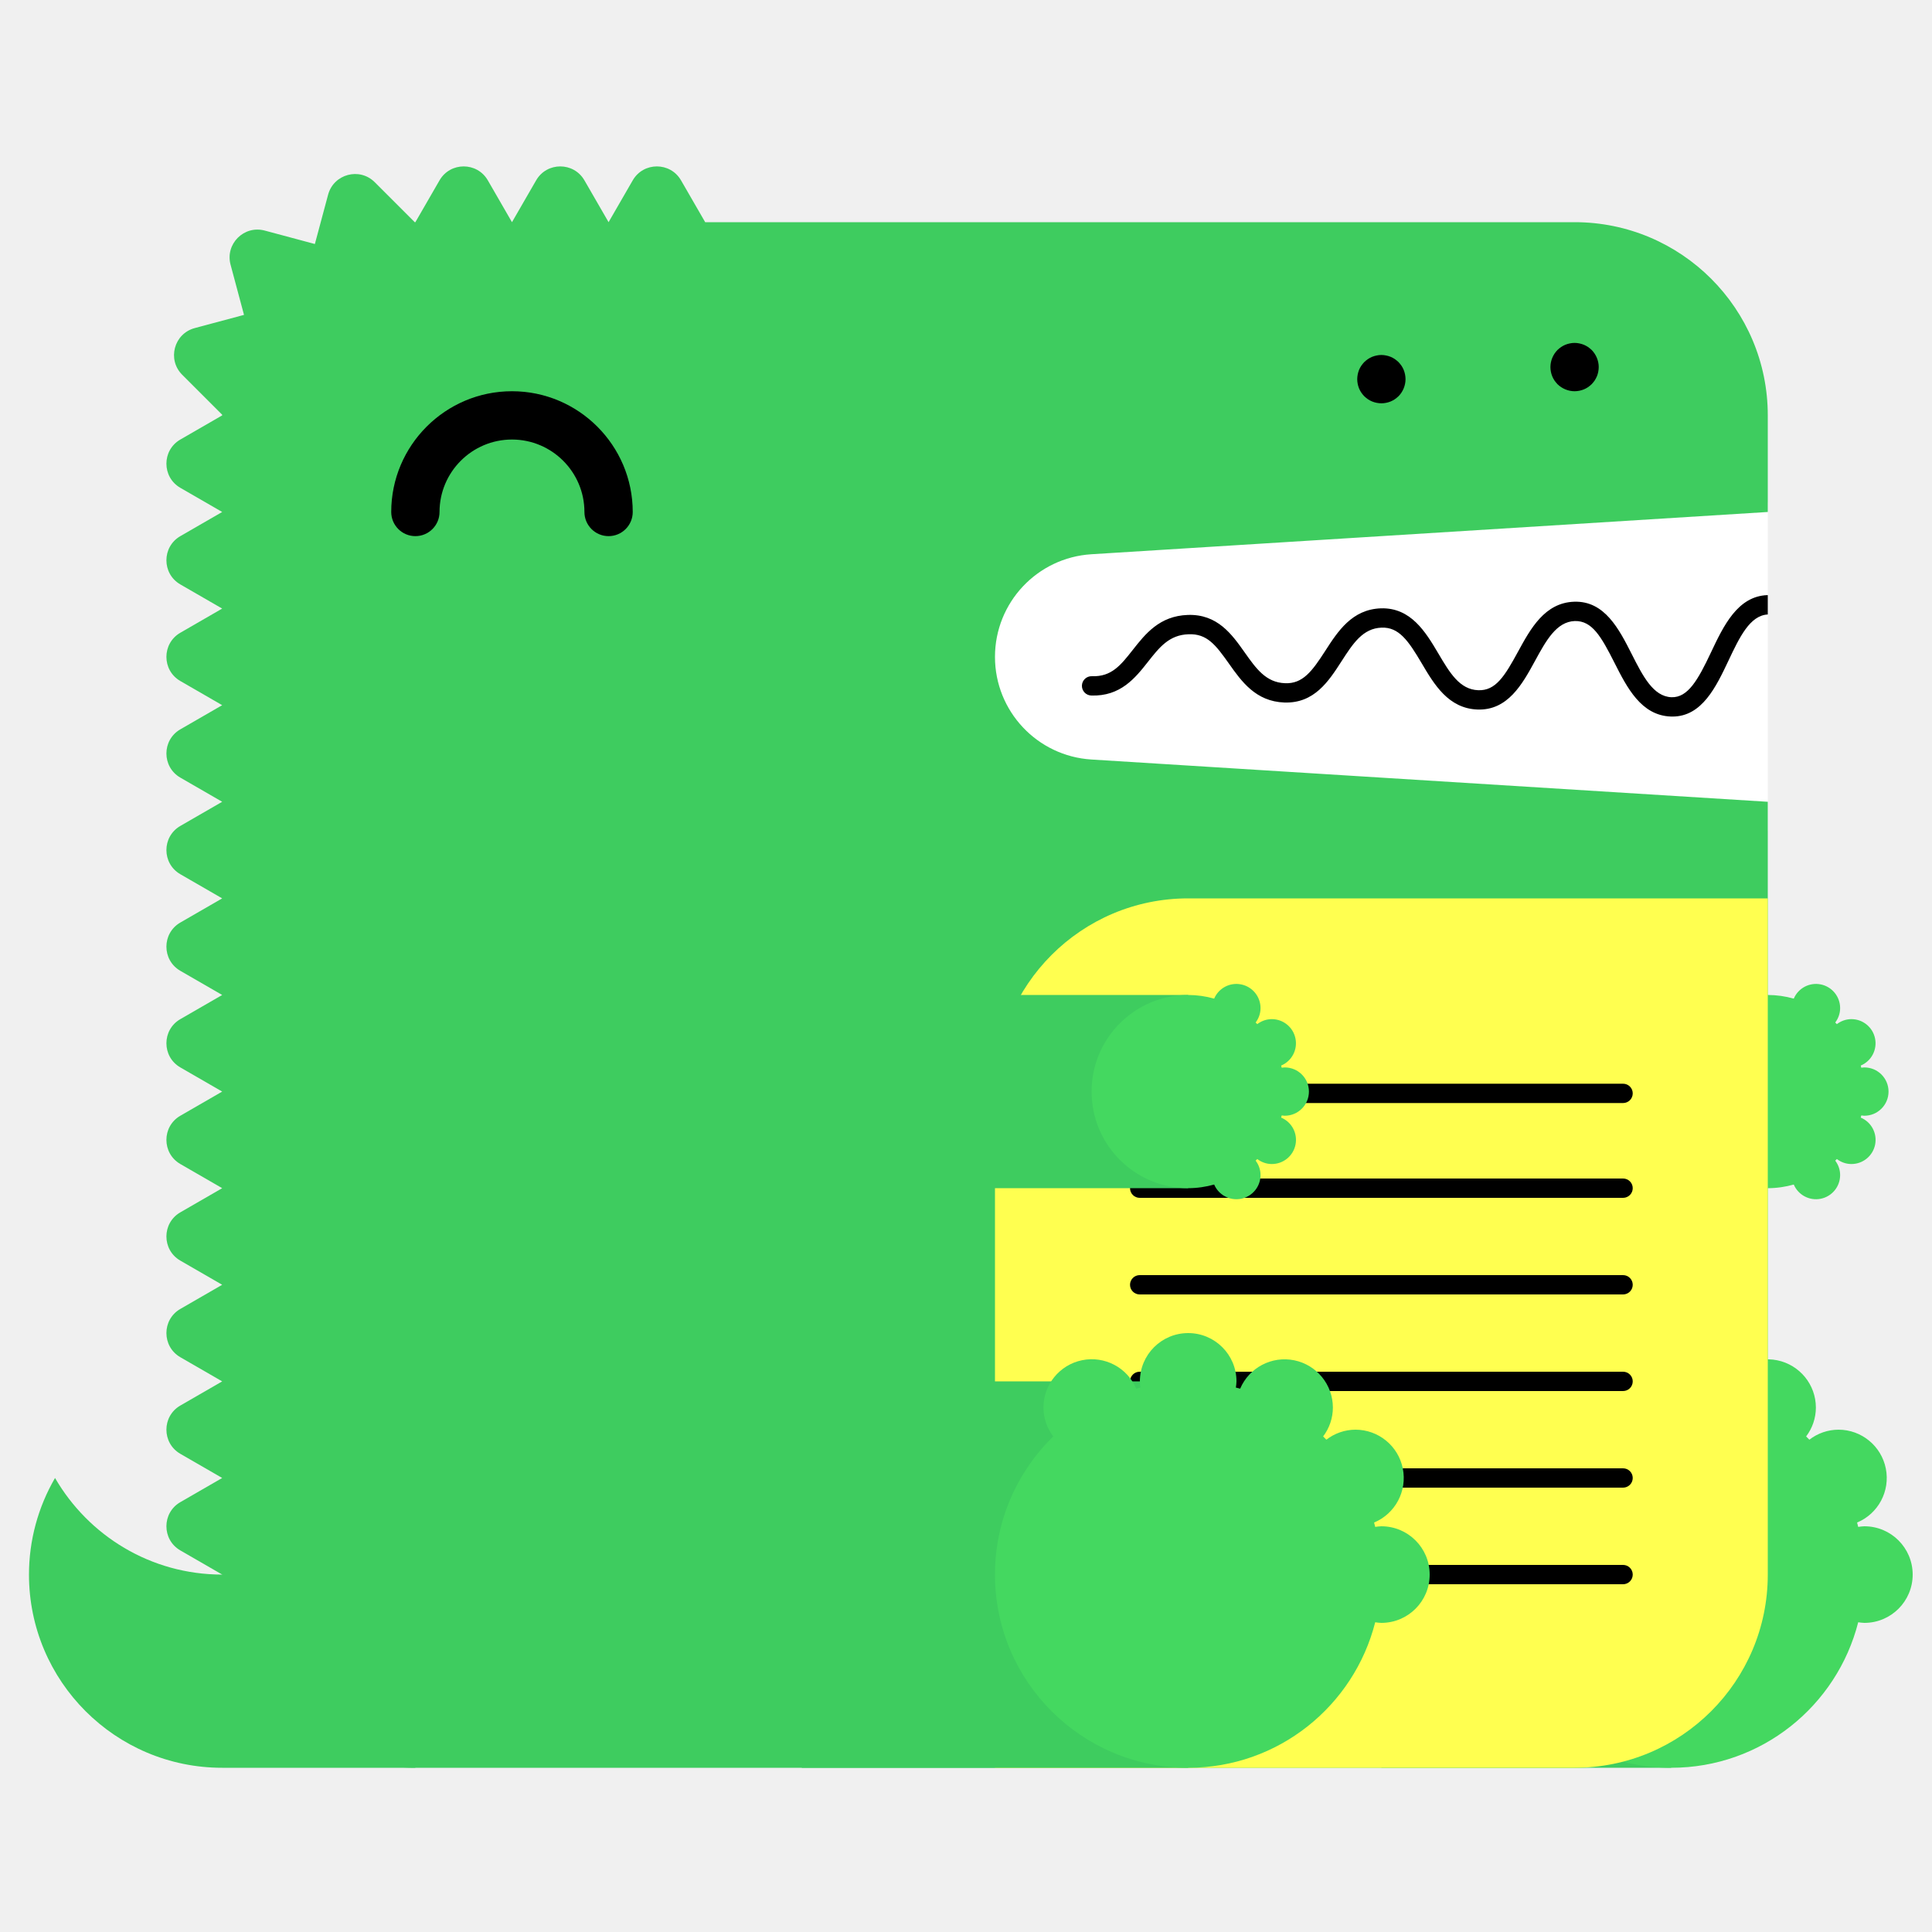
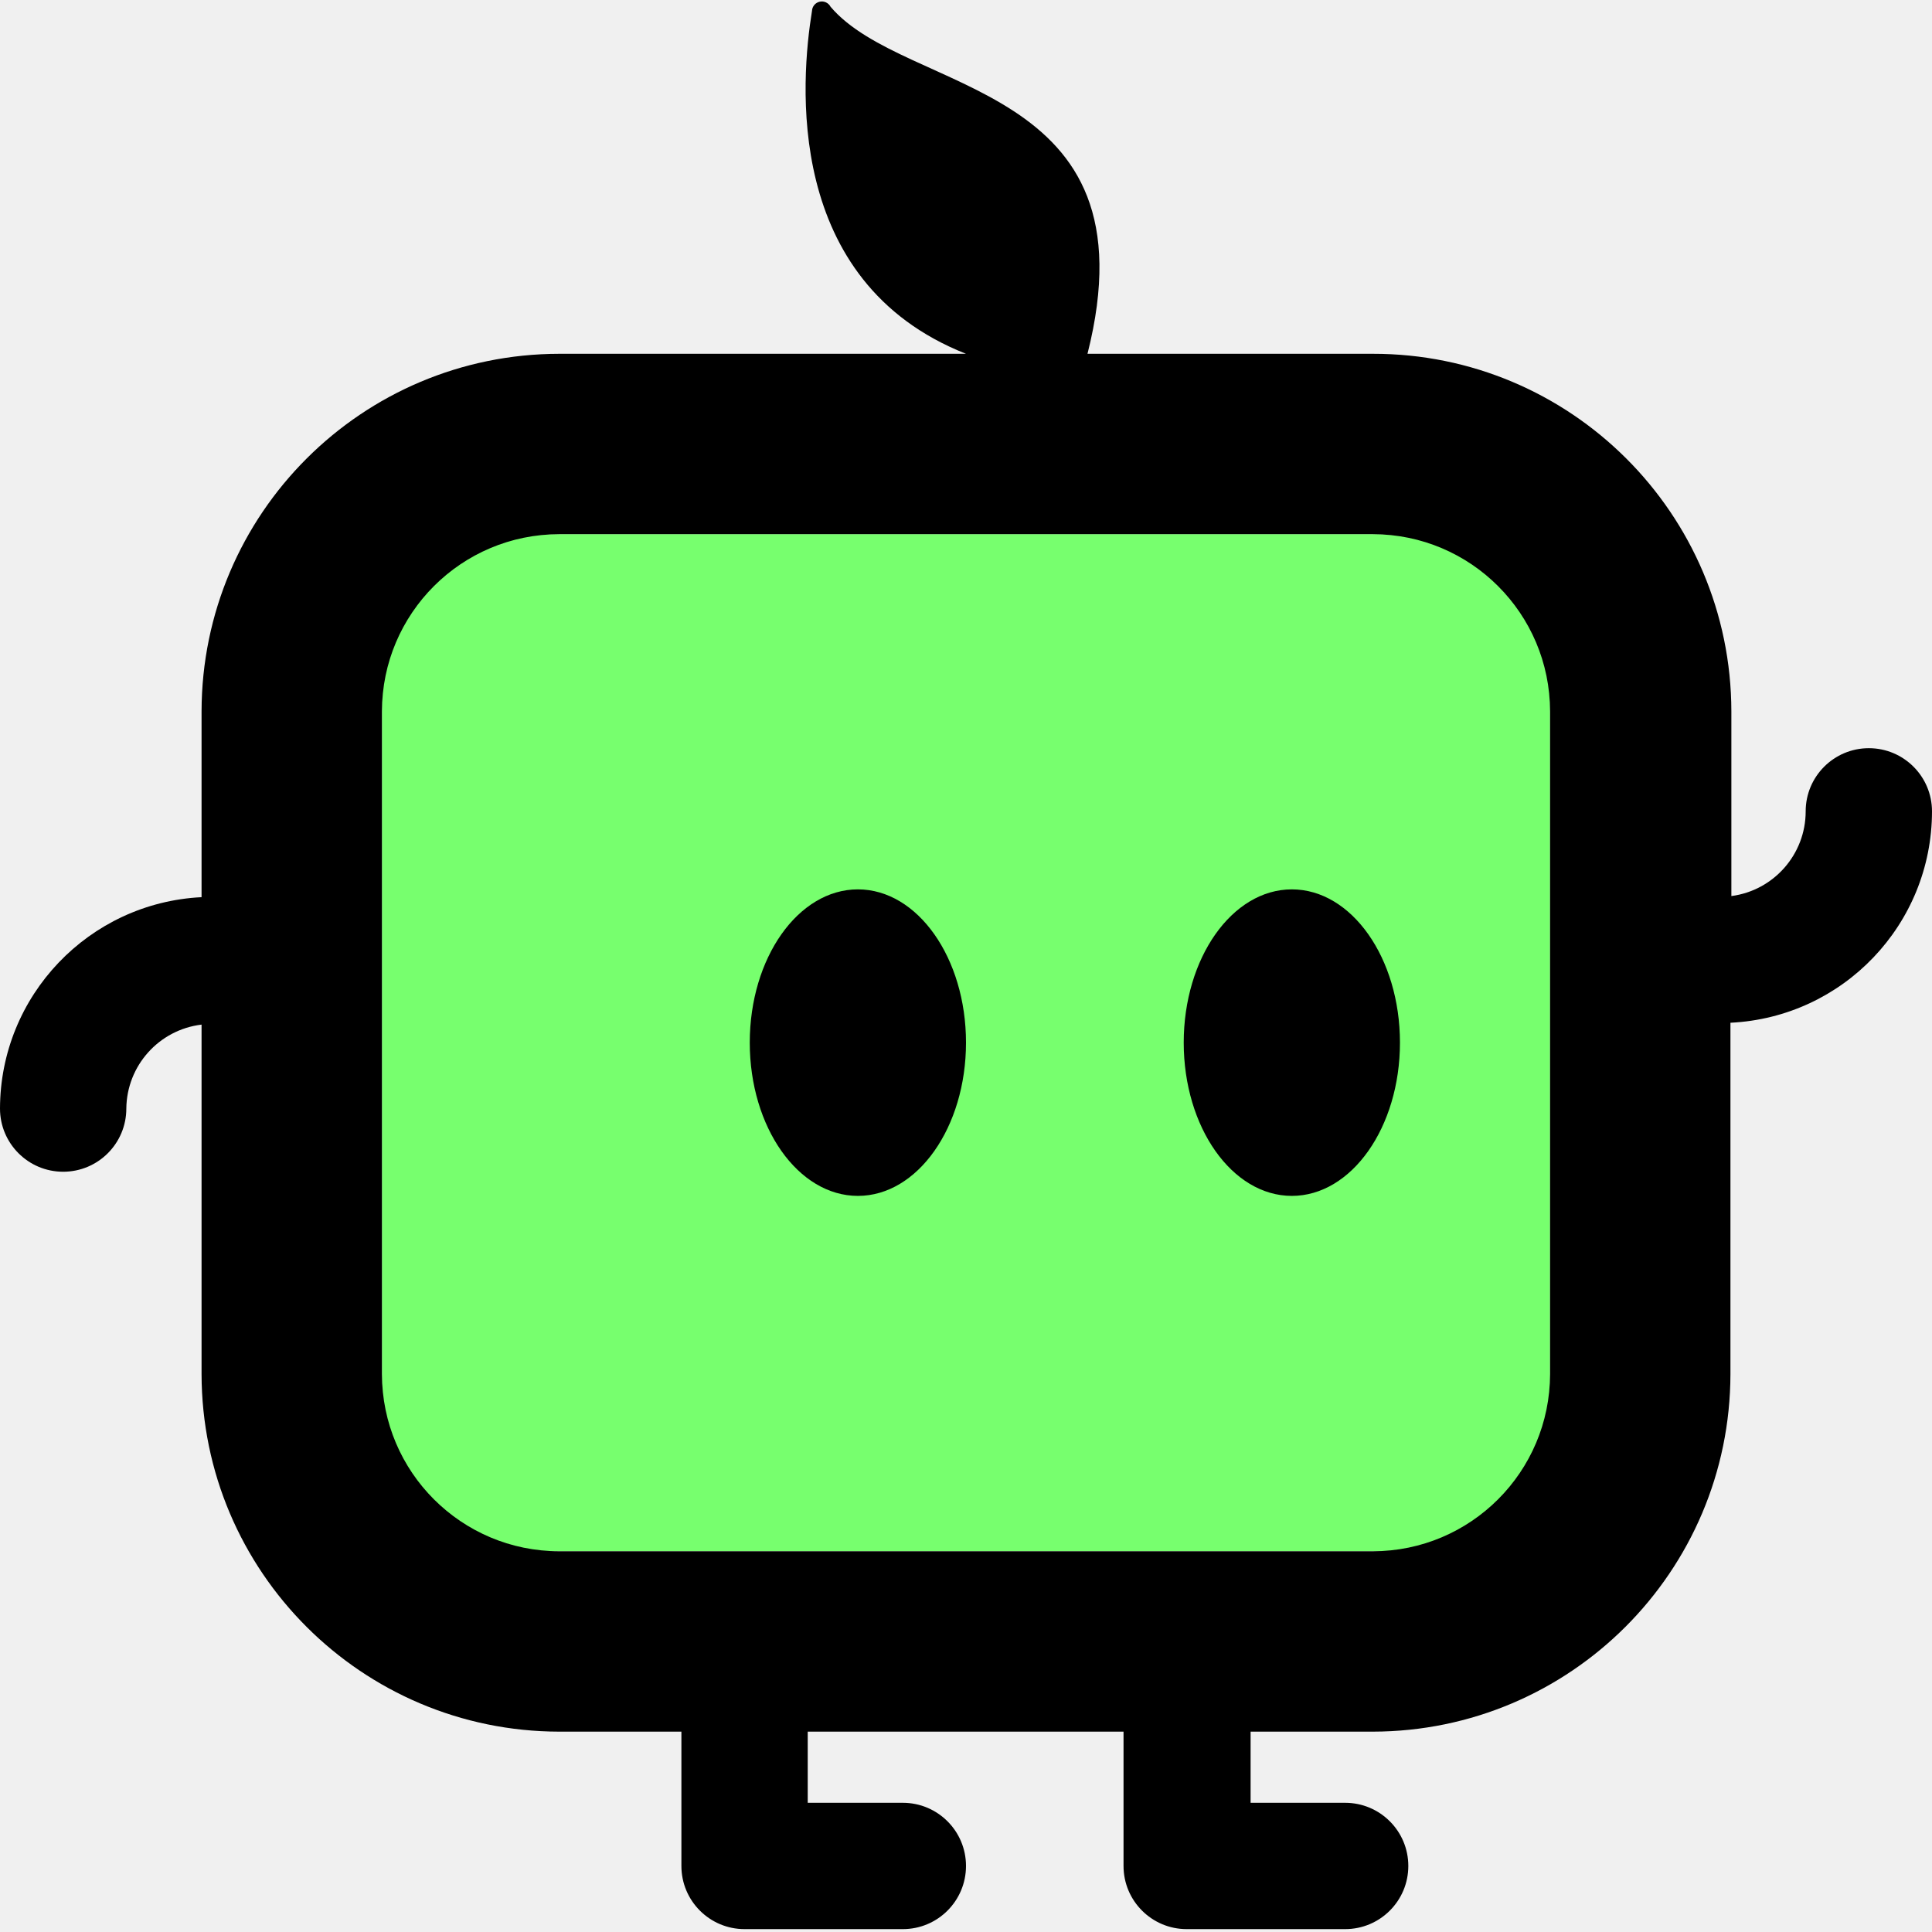
- <svg xmlns="http://www.w3.org/2000/svg" width="200" height="200" viewBox="0 0 200 200">
-   <g fill="none" fill-rule="evenodd">
-     <path fill="#FFF" d="M99 52h84v34H99z" />
-     <path d="M23 163c-7.398 0-13.843-4.027-17.303-10A19.886 19.886 0 0 0 3 163c0 11.046 8.954 20 20 20h20v-20H23z" fill="#3ECC5F" />
-     <path d="M112.98 57.376L183 53V43c0-11.046-8.954-20-20-20H73l-2.5-4.33c-1.112-1.925-3.889-1.925-5 0L63 23l-2.5-4.33c-1.111-1.925-3.889-1.925-5 0L53 23l-2.5-4.33c-1.111-1.925-3.889-1.925-5 0L43 23c-.022 0-.042.003-.065.003l-4.142-4.141c-1.57-1.571-4.252-.853-4.828 1.294l-1.369 5.104-5.192-1.392c-2.148-.575-4.111 1.389-3.535 3.536l1.39 5.193-5.102 1.367c-2.148.576-2.867 3.259-1.296 4.83l4.142 4.142c0 .021-.003.042-.003.064l-4.33 2.5c-1.925 1.111-1.925 3.889 0 5L23 53l-4.33 2.5c-1.925 1.111-1.925 3.889 0 5L23 63l-4.33 2.5c-1.925 1.111-1.925 3.889 0 5L23 73l-4.33 2.5c-1.925 1.111-1.925 3.889 0 5L23 83l-4.33 2.5c-1.925 1.111-1.925 3.889 0 5L23 93l-4.33 2.5c-1.925 1.111-1.925 3.889 0 5L23 103l-4.33 2.5c-1.925 1.111-1.925 3.889 0 5L23 113l-4.33 2.5c-1.925 1.111-1.925 3.889 0 5L23 123l-4.33 2.5c-1.925 1.111-1.925 3.889 0 5L23 133l-4.33 2.5c-1.925 1.111-1.925 3.889 0 5L23 143l-4.33 2.5c-1.925 1.111-1.925 3.889 0 5L23 153l-4.33 2.5c-1.925 1.111-1.925 3.889 0 5L23 163c0 11.046 8.954 20 20 20h120c11.046 0 20-8.954 20-20V83l-70.02-4.376A10.645 10.645 0 0 1 103 68c0-5.621 4.37-10.273 9.98-10.624" fill="#3ECC5F" />
-     <path fill="#3ECC5F" d="M143 183h30v-40h-30z" />
-     <path d="M193 158c-.219 0-.428.037-.639.064-.038-.15-.074-.301-.116-.451A5 5 0 0 0 190.32 148a4.96 4.96 0 0 0-3.016 1.036 26.531 26.531 0 0 0-.335-.336 4.955 4.955 0 0 0 1.011-2.987 5 5 0 0 0-9.599-1.959c-.148-.042-.297-.077-.445-.115.027-.211.064-.42.064-.639a5 5 0 0 0-5-5 5 5 0 0 0-5 5c0 .219.037.428.064.639-.148.038-.297.073-.445.115a4.998 4.998 0 0 0-9.599 1.959c0 1.125.384 2.151 1.011 2.987-3.717 3.632-6.031 8.693-6.031 14.3 0 11.046 8.954 20 20 20 9.339 0 17.16-6.41 19.361-15.064.211.027.42.064.639.064a5 5 0 0 0 5-5 5 5 0 0 0-5-5" fill="#44D860" />
-     <path fill="#3ECC5F" d="M153 123h30v-20h-30z" />
-     <path d="M193 115.5a2.5 2.5 0 1 0 0-5c-.109 0-.214.019-.319.032-.02-.075-.037-.15-.058-.225a2.501 2.501 0 0 0-.963-4.807c-.569 0-1.088.197-1.508.518a6.653 6.653 0 0 0-.168-.168c.314-.417.506-.931.506-1.494a2.5 2.5 0 0 0-4.8-.979A9.987 9.987 0 0 0 183 103c-5.522 0-10 4.478-10 10s4.478 10 10 10c.934 0 1.833-.138 2.69-.377a2.5 2.5 0 0 0 4.8-.979c0-.563-.192-1.077-.506-1.494.057-.055.113-.111.168-.168.42.321.939.518 1.508.518a2.5 2.5 0 0 0 .963-4.807c.021-.074.038-.15.058-.225.105.013.21.032.319.032" fill="#44D860" />
-     <path d="M63 55.5a2.5 2.5 0 0 1-2.5-2.5c0-4.136-3.364-7.5-7.5-7.5s-7.5 3.364-7.5 7.5a2.5 2.5 0 1 1-5 0c0-6.893 5.607-12.5 12.5-12.5S65.5 46.107 65.5 53a2.5 2.5 0 0 1-2.5 2.5" fill="#000" />
-     <path d="M103 183h60c11.046 0 20-8.954 20-20V93h-60c-11.046 0-20 8.954-20 20v70z" fill="#FFFF50" />
-     <path d="M168.02 124h-50.04a1 1 0 1 1 0-2h50.04a1 1 0 1 1 0 2m0 20h-50.04a1 1 0 1 1 0-2h50.04a1 1 0 1 1 0 2m0 20h-50.04a1 1 0 1 1 0-2h50.04a1 1 0 1 1 0 2m0-49.814h-50.04a1 1 0 1 1 0-2h50.04a1 1 0 1 1 0 2m0 19.814h-50.04a1 1 0 1 1 0-2h50.04a1 1 0 1 1 0 2m0 20h-50.04a1 1 0 1 1 0-2h50.04a1 1 0 1 1 0 2M183 61.611c-.012 0-.022-.006-.034-.005-3.09.105-4.552 3.196-5.842 5.923-1.346 2.85-2.387 4.703-4.093 4.647-1.889-.068-2.969-2.202-4.113-4.46-1.314-2.594-2.814-5.536-5.963-5.426-3.046.104-4.513 2.794-5.807 5.167-1.377 2.528-2.314 4.065-4.121 3.994-1.927-.07-2.951-1.805-4.136-3.813-1.321-2.236-2.848-4.75-5.936-4.664-2.994.103-4.465 2.385-5.763 4.4-1.373 2.13-2.335 3.428-4.165 3.351-1.973-.07-2.992-1.51-4.171-3.177-1.324-1.873-2.816-3.993-5.895-3.89-2.928.1-4.399 1.97-5.696 3.618-1.232 1.564-2.194 2.802-4.229 2.724a1 1 0 0 0-.072 2c3.017.101 4.545-1.8 5.872-3.487 1.177-1.496 2.193-2.787 4.193-2.855 1.926-.082 2.829 1.115 4.195 3.045 1.297 1.834 2.769 3.914 5.731 4.021 3.103.104 4.596-2.215 5.918-4.267 1.182-1.834 2.202-3.417 4.15-3.484 1.793-.067 2.769 1.35 4.145 3.681 1.297 2.197 2.766 4.686 5.787 4.796 3.125.108 4.634-2.62 5.949-5.035 1.139-2.088 2.214-4.06 4.119-4.126 1.793-.042 2.728 1.595 4.111 4.33 1.292 2.553 2.757 5.445 5.825 5.556l.169.003c3.064 0 4.518-3.075 5.805-5.794 1.139-2.41 2.217-4.68 4.067-4.773v-2z" fill="#000" />
-     <path fill="#3ECC5F" d="M83 183h40v-40H83z" />
-     <path d="M143 158c-.219 0-.428.037-.639.064-.038-.15-.074-.301-.116-.451A5 5 0 0 0 140.32 148a4.96 4.96 0 0 0-3.016 1.036 26.531 26.531 0 0 0-.335-.336 4.955 4.955 0 0 0 1.011-2.987 5 5 0 0 0-9.599-1.959c-.148-.042-.297-.077-.445-.115.027-.211.064-.42.064-.639a5 5 0 0 0-5-5 5 5 0 0 0-5 5c0 .219.037.428.064.639-.148.038-.297.073-.445.115a4.998 4.998 0 0 0-9.599 1.959c0 1.125.384 2.151 1.011 2.987-3.717 3.632-6.031 8.693-6.031 14.3 0 11.046 8.954 20 20 20 9.339 0 17.16-6.41 19.361-15.064.211.027.42.064.639.064a5 5 0 0 0 5-5 5 5 0 0 0-5-5" fill="#44D860" />
-     <path fill="#3ECC5F" d="M83 123h40v-20H83z" />
-     <path d="M133 115.5a2.5 2.5 0 1 0 0-5c-.109 0-.214.019-.319.032-.02-.075-.037-.15-.058-.225a2.501 2.501 0 0 0-.963-4.807c-.569 0-1.088.197-1.508.518a6.653 6.653 0 0 0-.168-.168c.314-.417.506-.931.506-1.494a2.5 2.5 0 0 0-4.8-.979A9.987 9.987 0 0 0 123 103c-5.522 0-10 4.478-10 10s4.478 10 10 10c.934 0 1.833-.138 2.69-.377a2.5 2.5 0 0 0 4.8-.979c0-.563-.192-1.077-.506-1.494.057-.055.113-.111.168-.168.42.321.939.518 1.508.518a2.5 2.5 0 0 0 .963-4.807c.021-.074.038-.15.058-.225.105.013.21.032.319.032" fill="#44D860" />
-     <path d="M143 41.75c-.16 0-.33-.02-.49-.05a2.52 2.52 0 0 1-.47-.14c-.15-.06-.29-.14-.431-.23-.13-.09-.259-.2-.38-.31-.109-.12-.219-.24-.309-.38s-.17-.28-.231-.43a2.619 2.619 0 0 1-.189-.96c0-.16.02-.33.05-.49.03-.16.08-.31.139-.47.061-.15.141-.29.231-.43.09-.13.2-.26.309-.38.121-.11.25-.22.38-.31.141-.09.281-.17.431-.23.149-.06.31-.11.47-.14.32-.07.65-.07.98 0 .159.03.32.08.47.14.149.06.29.14.43.23.13.09.259.2.38.31.11.12.22.25.31.38.09.14.17.28.23.43.06.16.11.31.14.47.029.16.05.33.05.49 0 .66-.271 1.31-.73 1.77-.121.11-.25.22-.38.31-.14.09-.281.17-.43.23a2.565 2.565 0 0 1-.96.19m20-1.25c-.66 0-1.3-.27-1.771-.73a3.802 3.802 0 0 1-.309-.38c-.09-.14-.17-.28-.231-.43a2.619 2.619 0 0 1-.189-.96c0-.66.27-1.3.729-1.77.121-.11.25-.22.38-.31.141-.09.281-.17.431-.23.149-.06.31-.11.47-.14.32-.07.66-.07.98 0 .159.03.32.08.47.14.149.06.29.14.43.23.13.09.259.2.38.31.459.47.73 1.11.73 1.77 0 .16-.021.33-.05.49-.03.16-.08.32-.14.47-.07.15-.14.29-.23.43-.09.13-.2.26-.31.38-.121.11-.25.22-.38.31-.14.09-.281.17-.43.23a2.565 2.565 0 0 1-.96.19" fill="#000" />
+ <svg xmlns="http://www.w3.org/2000/svg" viewBox="0 0 104 103.69" width="40" height="40" class="PJLV">
+   <g>
+     <g>
+       <rect fill="#77FF6E" x="20.56" y="28.6" width="62.88" height="54.75" />
+       <path fill="black" d="M100.6,40.12a3.4,3.4,0,0,0-3.4,3.4,4.6,4.6,0,0,1-4,4.56V38.14A19.28,19.28,0,0,0,73.9,18.89H58.54C62.27,4.14,48.78,5,44.71.21a.53.53,0,0,0-1,.22C43.11,4.14,42.15,15,52,18.89H30.11A19.28,19.28,0,0,0,10.85,38.14v10A11.42,11.42,0,0,0,0,59.52a3.4,3.4,0,0,0,6.8,0A4.6,4.6,0,0,1,10.85,55V73.81A19.28,19.28,0,0,0,30.11,93.06h6.57v7.23a3.4,3.4,0,0,0,3.4,3.4H48.6a3.4,3.4,0,0,0,0-6.8H43.48V93.06h17v7.23a3.4,3.4,0,0,0,3.4,3.4h8.53a3.4,3.4,0,0,0,0-6.8H67.32V93.06H73.9A19.28,19.28,0,0,0,93.15,73.81V54.9A11.4,11.4,0,0,0,104,43.52,3.4,3.4,0,0,0,100.6,40.12ZM83.44,73.81a9.55,9.55,0,0,1-9.54,9.54H30.11a9.55,9.55,0,0,1-9.55-9.54V38.14a9.55,9.55,0,0,1,9.55-9.54H73.9a9.55,9.55,0,0,1,9.54,9.54Z" />
+       <ellipse fill="black" cx="69.54" cy="55.97" rx="5.82" ry="8.25" />
+       <ellipse fill="black" cx="46.18" cy="55.97" rx="5.82" ry="8.25" />
+     </g>
  </g>
</svg>
